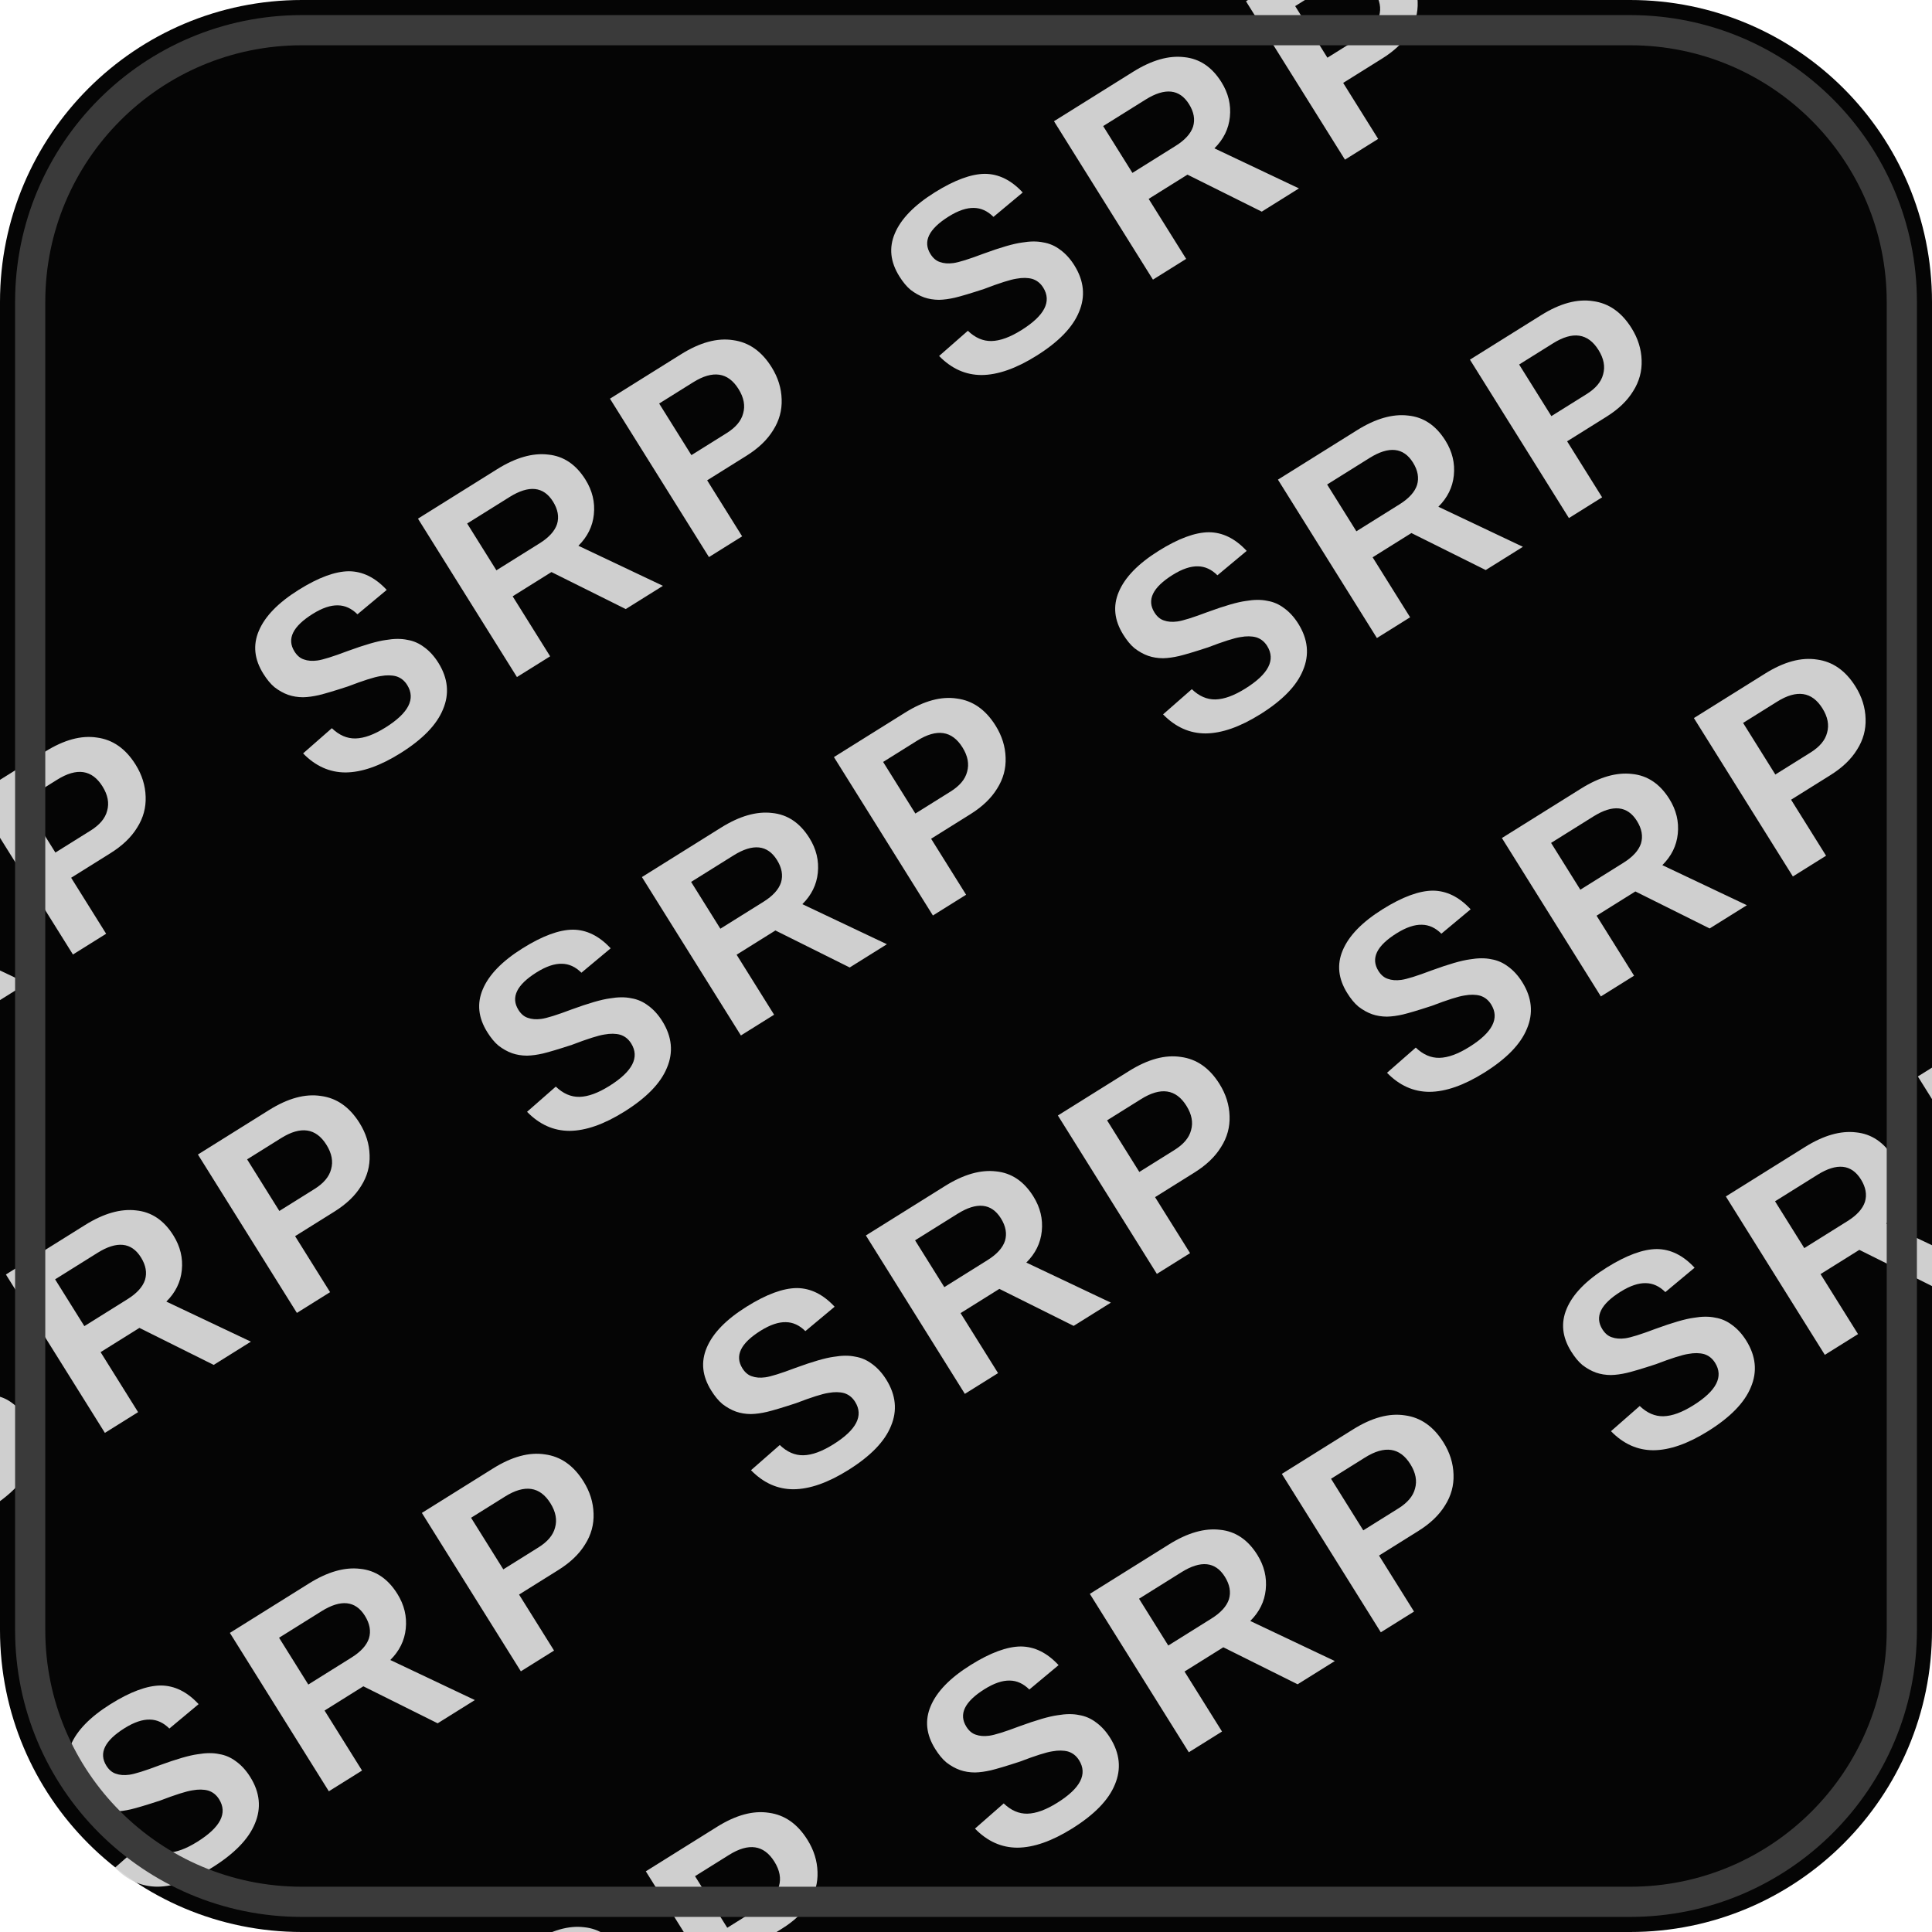
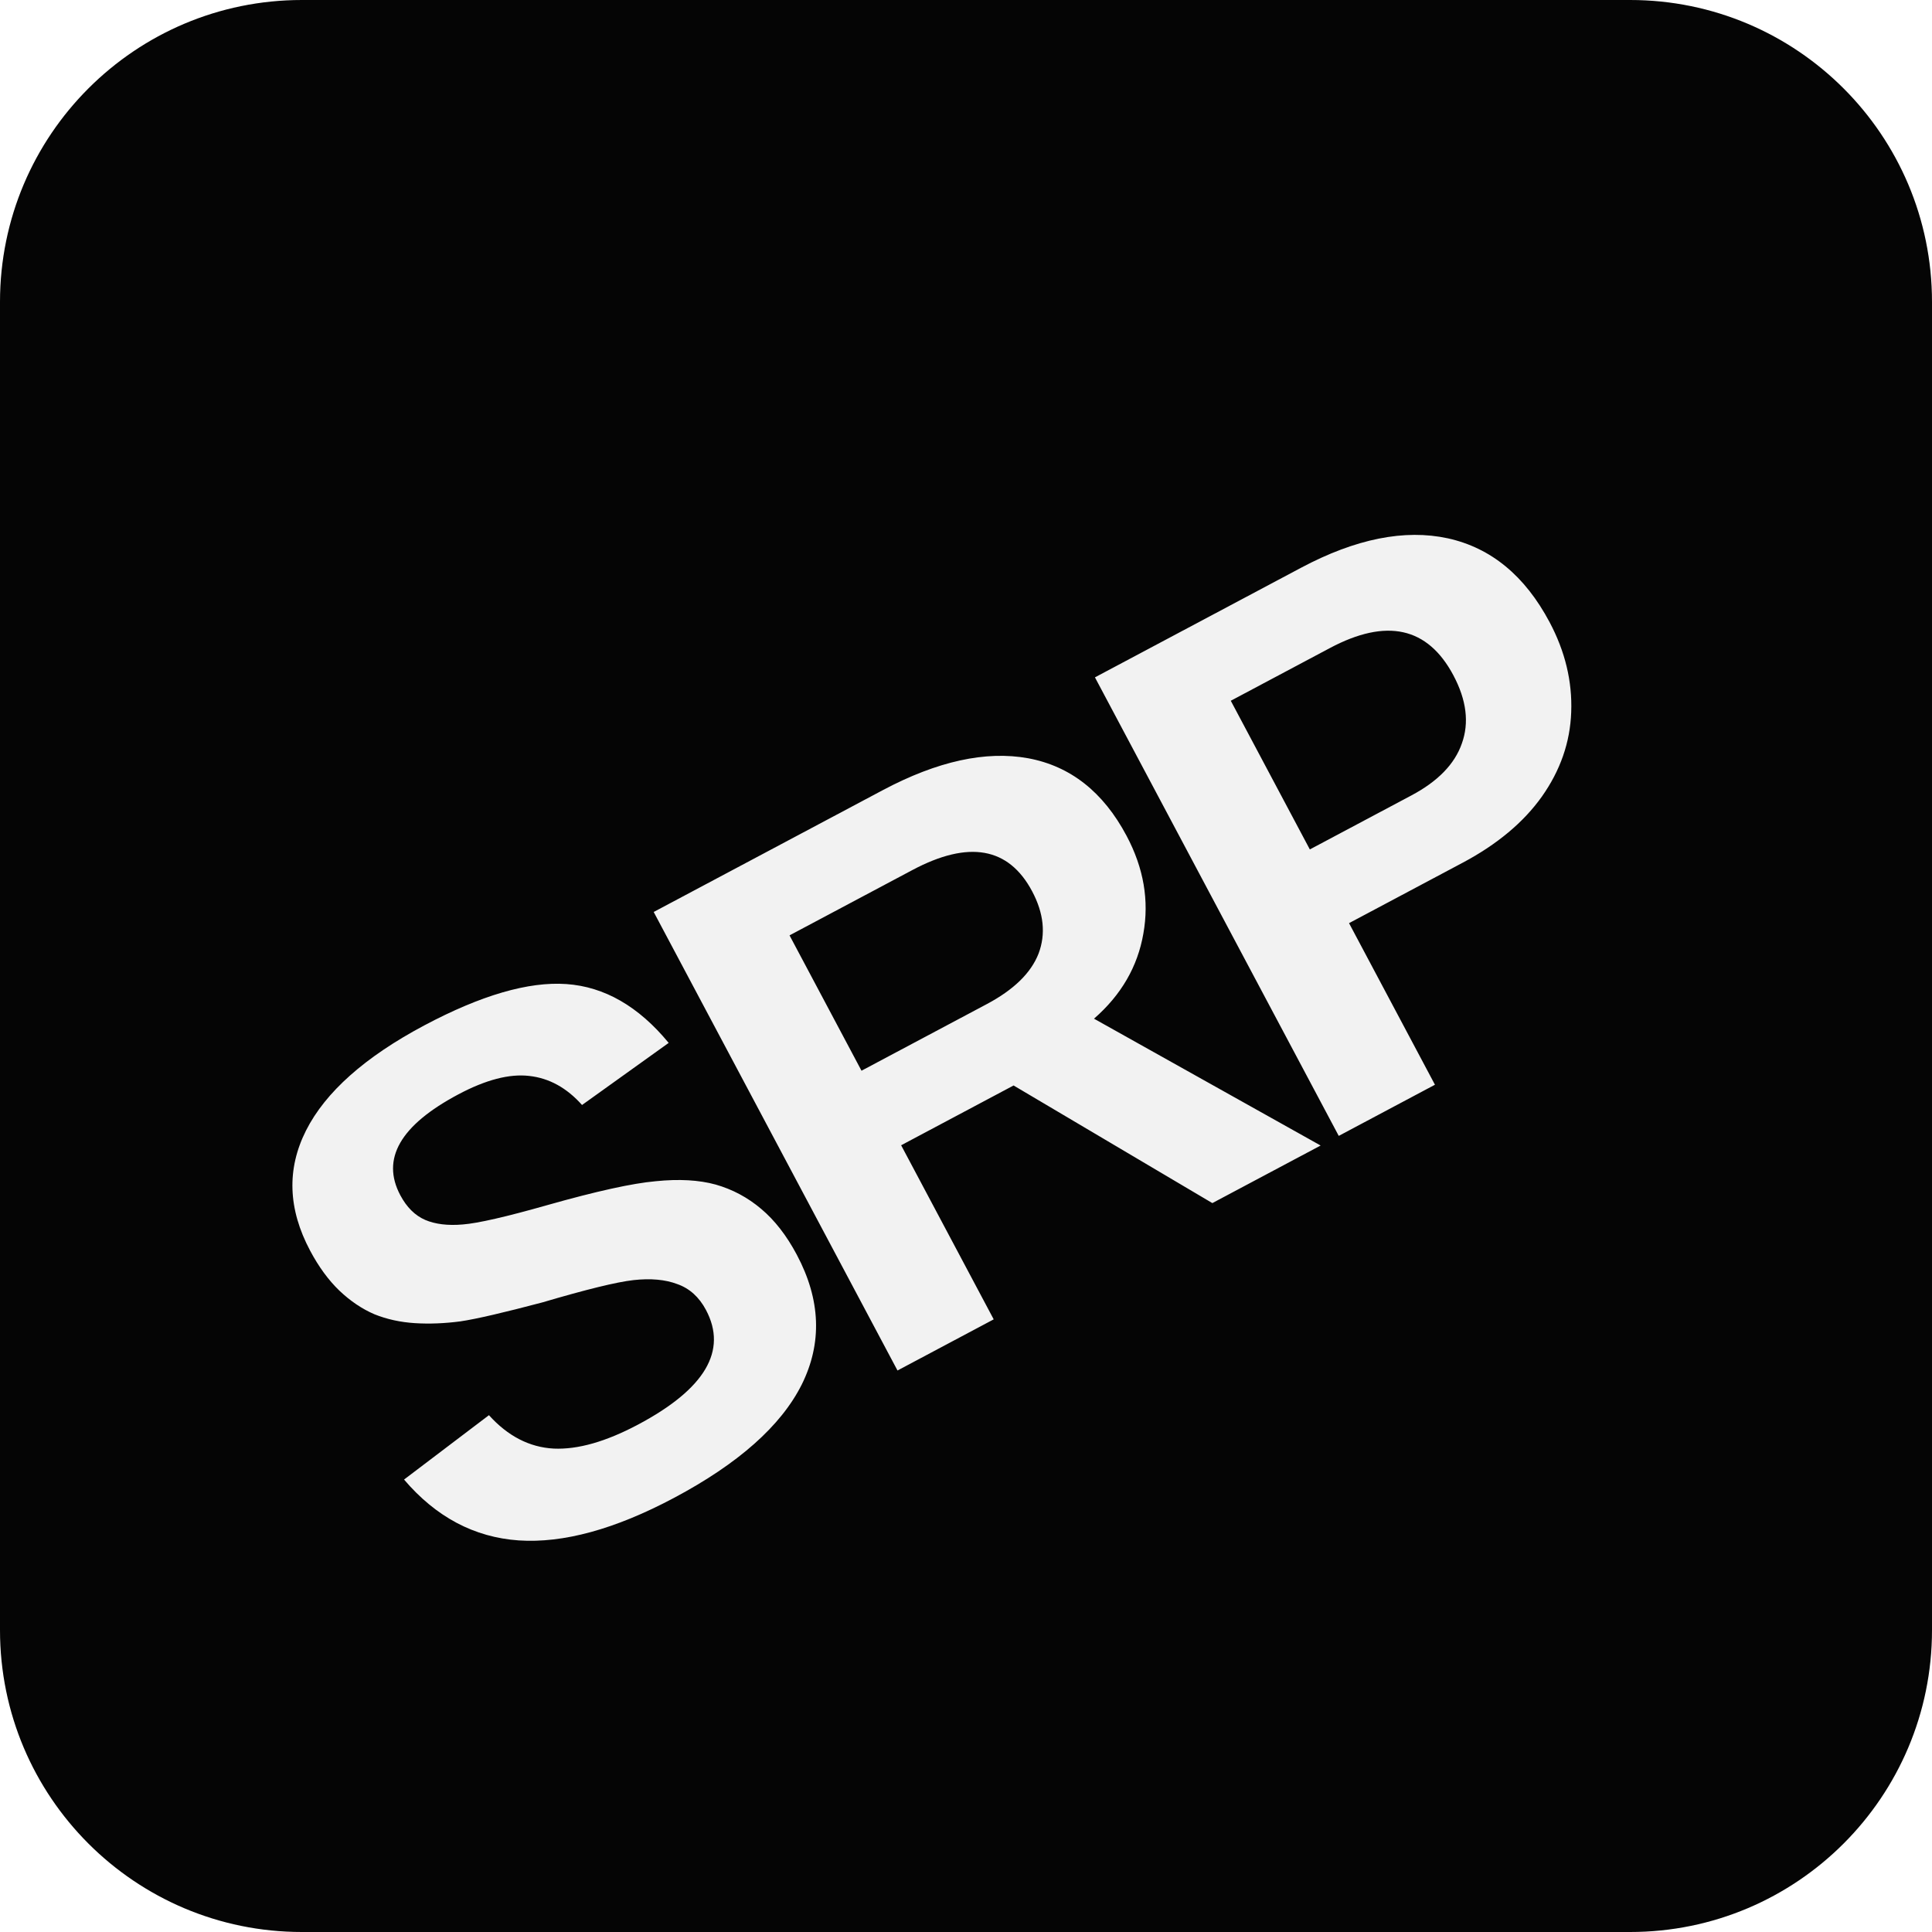
- <svg xmlns="http://www.w3.org/2000/svg" viewBox="0 0 64 64" role="img" aria-label="SRP favicon">
+ <svg xmlns="http://www.w3.org/2000/svg" viewBox="0 0 64 64">
  <rect width="64" height="64" rx="10" fill="#050505" />
-   <g fill="none" stroke="#d9d9d9" stroke-width="1.15" opacity=".95" transform="rotate(-32 32 32)">
-     <text x="-8" y="16" fill="#d9d9d9" stroke="none" font-family="Arial, Helvetica, sans-serif" font-size="9" font-weight="700" letter-spacing="1">SRP SRP SRP</text>
-     <text x="-8" y="30" fill="#d9d9d9" stroke="none" font-family="Arial, Helvetica, sans-serif" font-size="9" font-weight="700" letter-spacing="1">SRP SRP SRP</text>
-     <text x="-8" y="44" fill="#d9d9d9" stroke="none" font-family="Arial, Helvetica, sans-serif" font-size="9" font-weight="700" letter-spacing="1">SRP SRP SRP</text>
-     <text x="-8" y="58" fill="#d9d9d9" stroke="none" font-family="Arial, Helvetica, sans-serif" font-size="9" font-weight="700" letter-spacing="1">SRP SRP SRP</text>
+   <g transform="translate(32 34) rotate(-28) translate(-32 -34)">
+     <text x="32" y="43" text-anchor="middle" fill="#f2f2f2" font-family="Arial, Helvetica, sans-serif" font-size="25" font-weight="800" letter-spacing="-1.5">SRP</text>
  </g>
-   <rect x="1" y="1" width="62" height="62" rx="9" fill="none" stroke="#3a3a3a" />
</svg>
